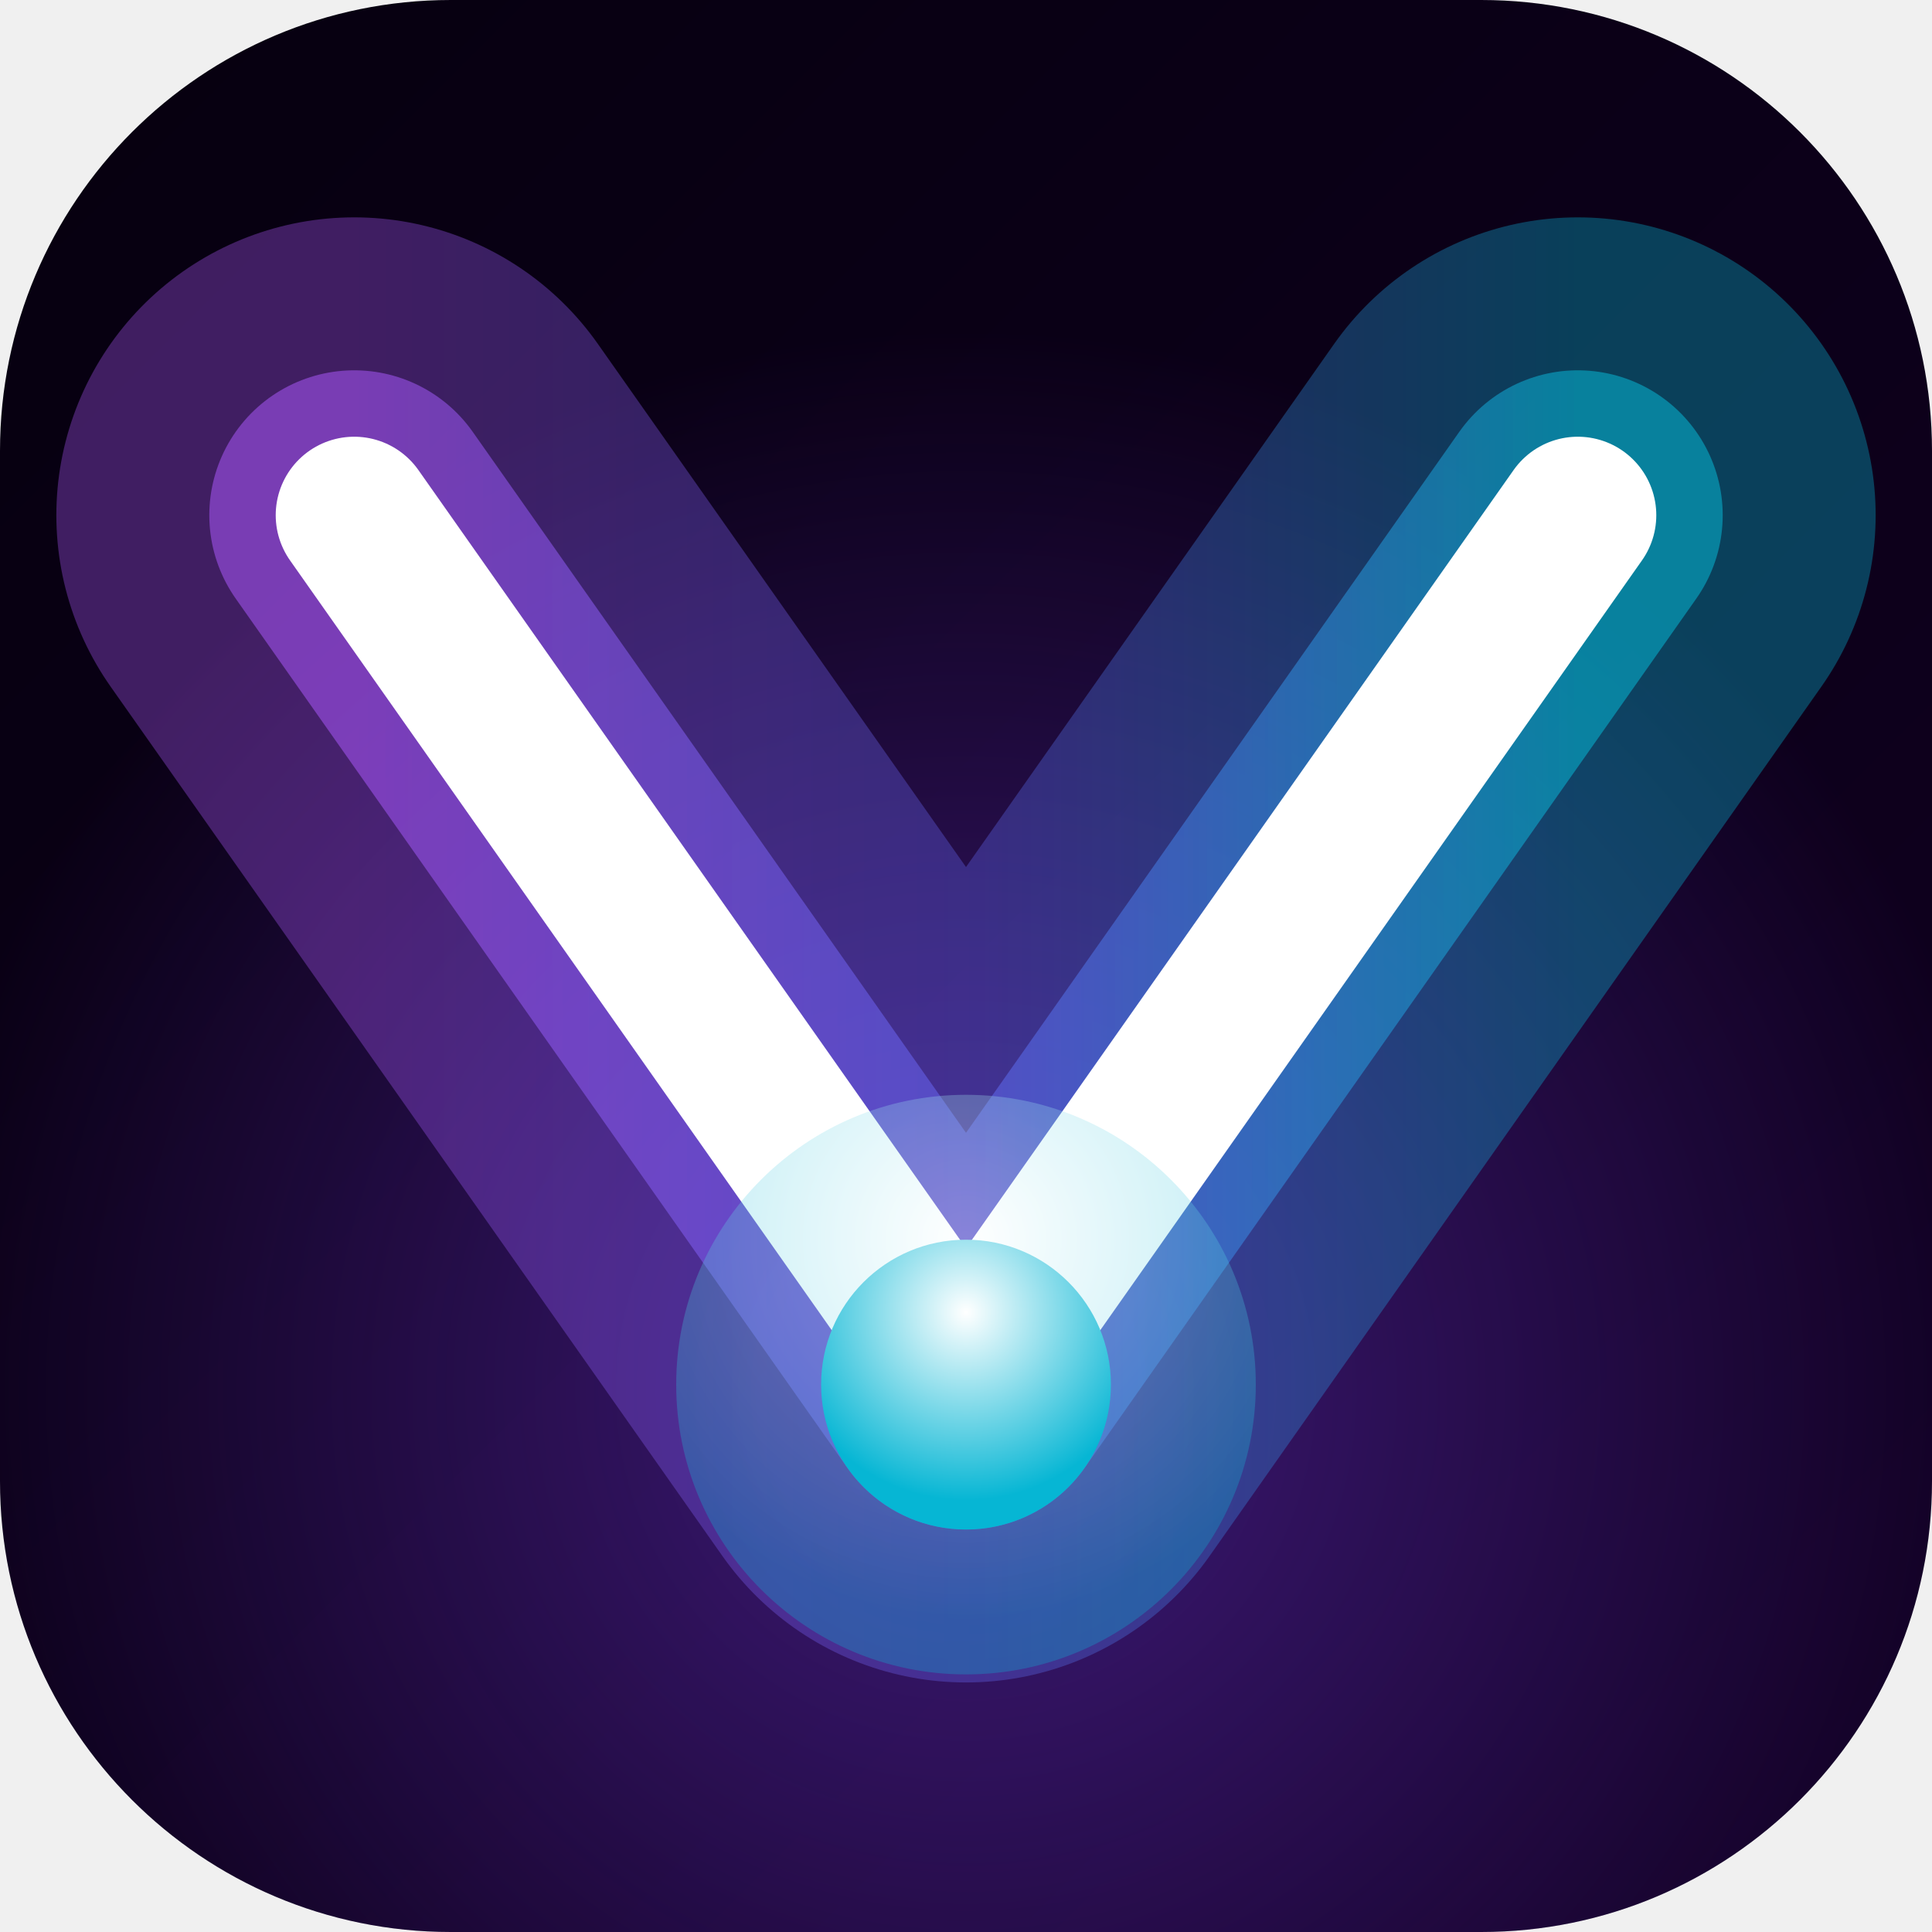
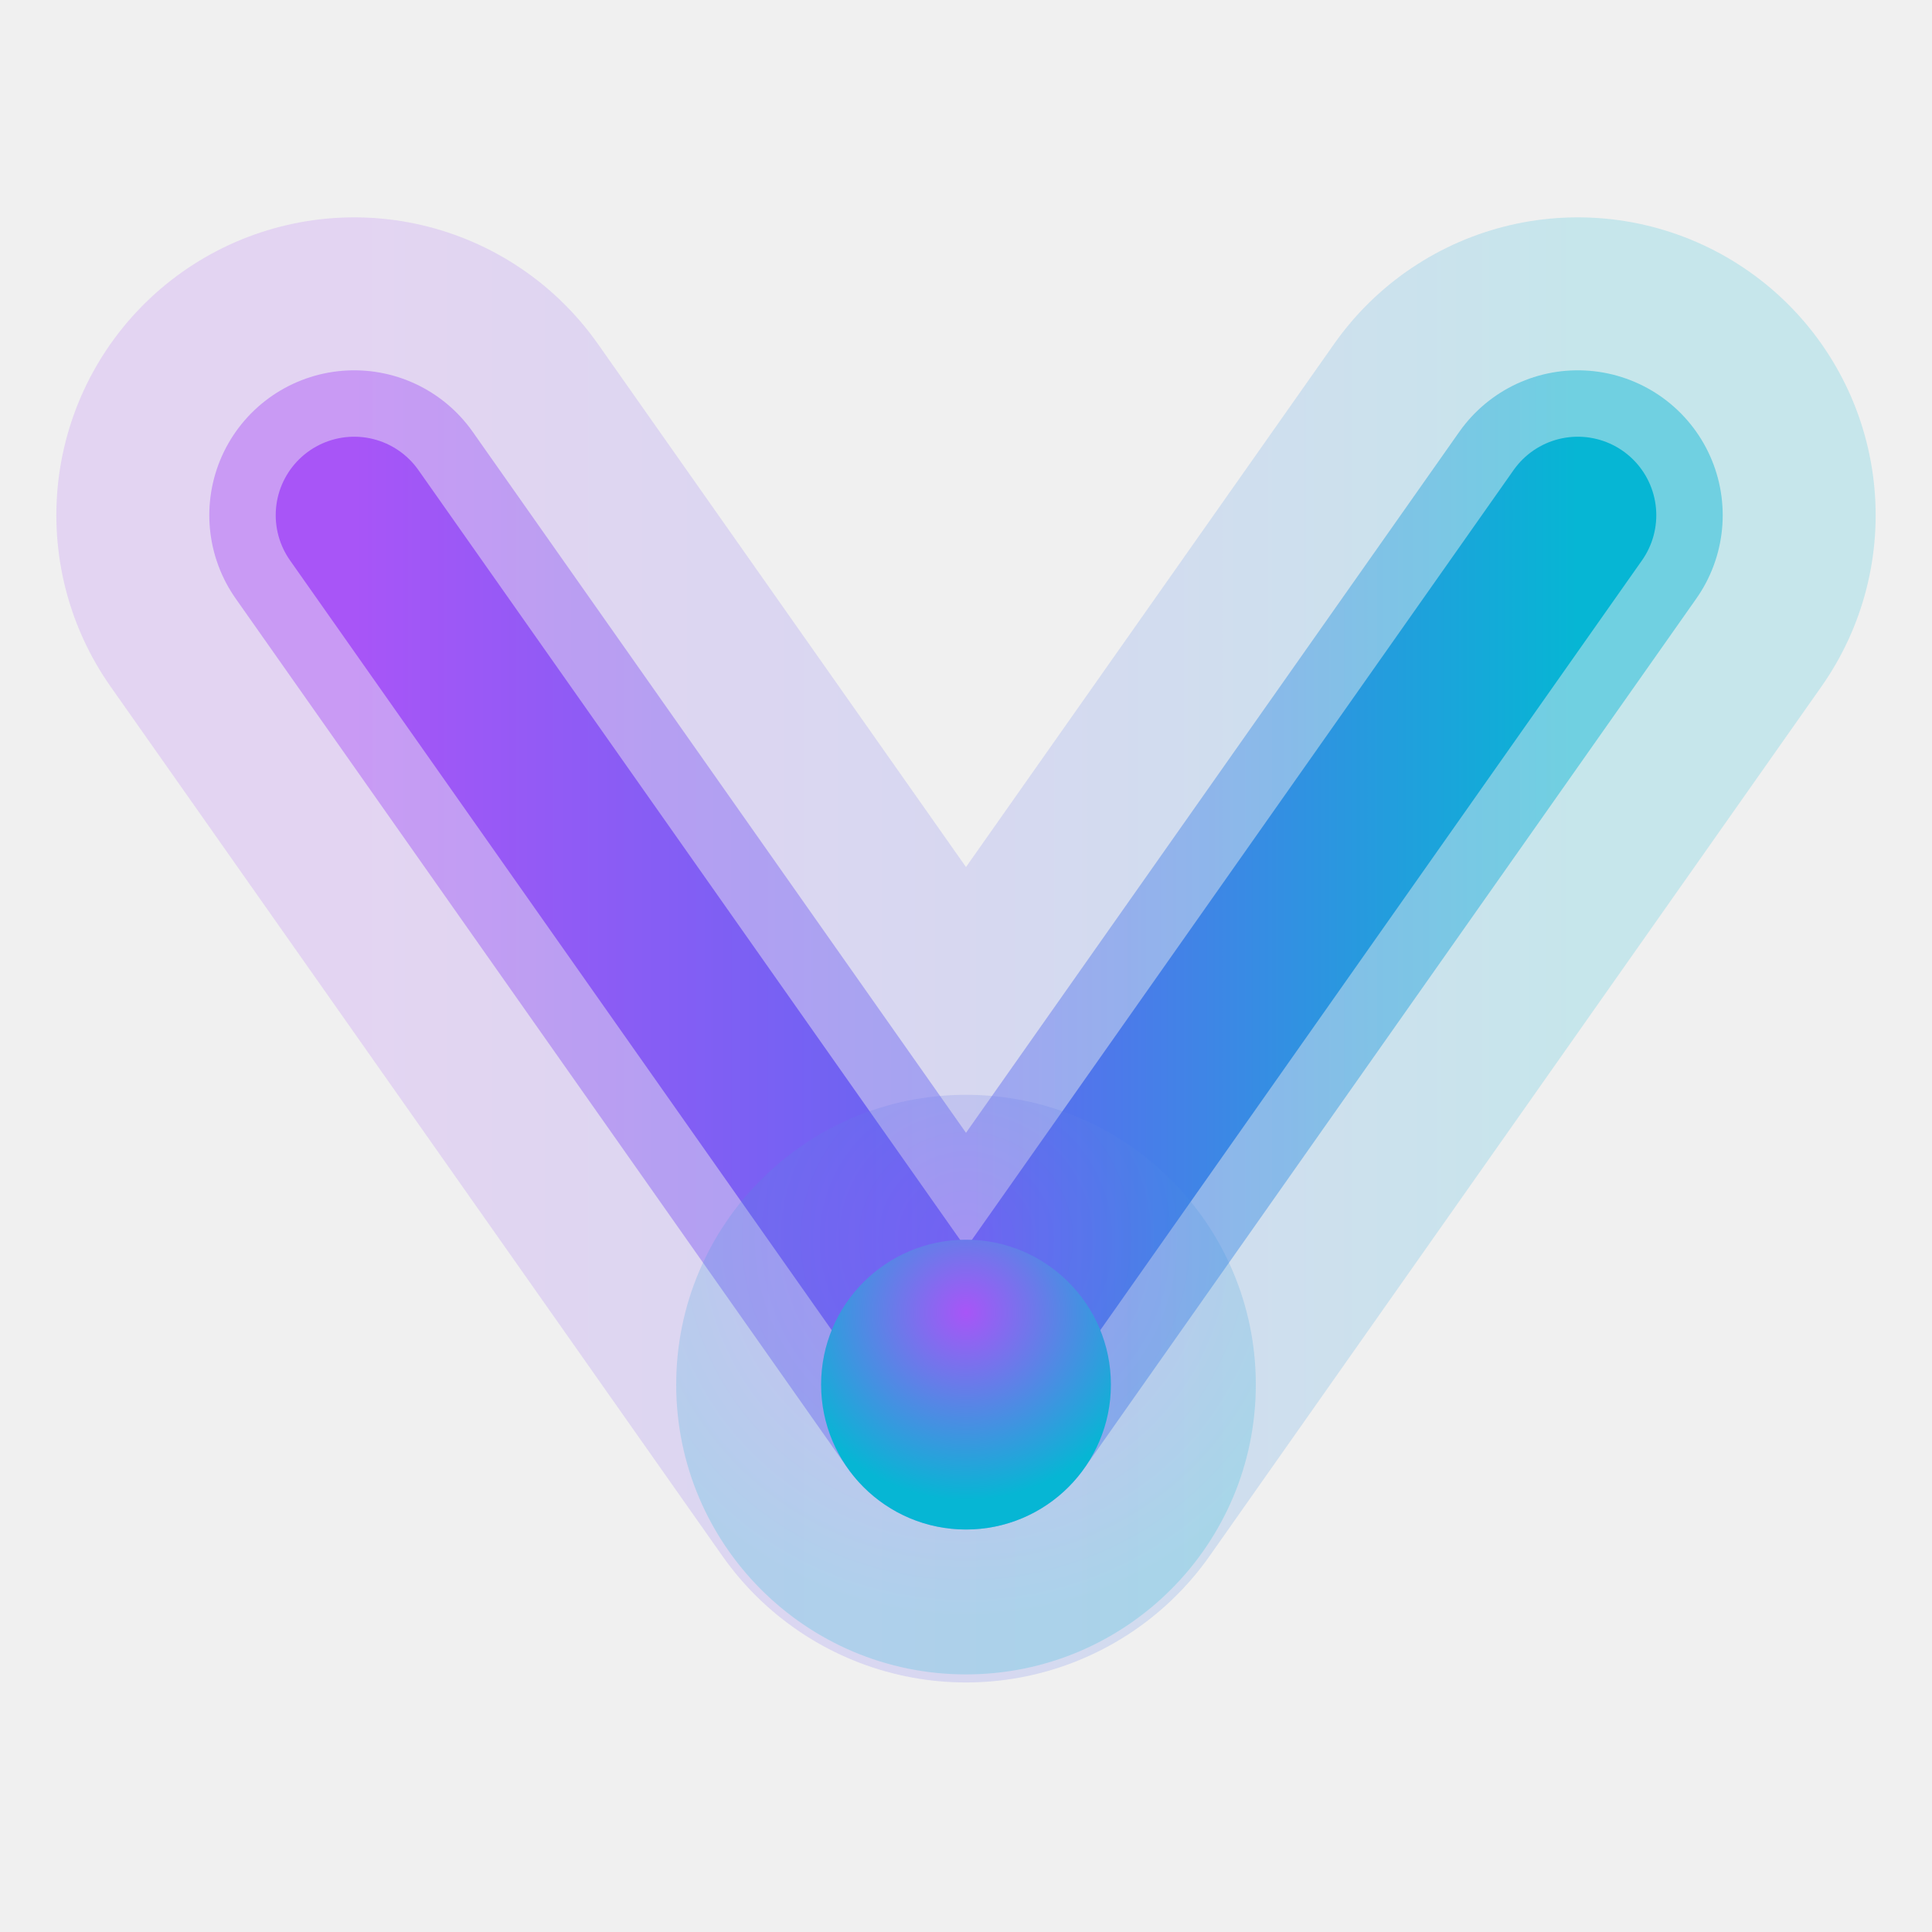
<svg xmlns="http://www.w3.org/2000/svg" width="120" height="120" viewBox="0 0 120 120" fill="none">
-   <rect width="120" height="120" rx="28" fill="url(#bg)" />
-   <rect width="120" height="120" rx="28" fill="url(#glow)" />
-   <path d="M22 32 L60 86 L98 32" stroke="url(#vg)" stroke-width="37" stroke-linecap="round" stroke-linejoin="round" fill="none" opacity="0.35" />
-   <path d="M22 32 L60 86 L98 32" stroke="url(#vg)" stroke-width="18" stroke-linecap="round" stroke-linejoin="round" fill="none" opacity="0.55" />
-   <path d="M22 32 L60 86 L98 32" stroke="white" stroke-width="9.75" stroke-linecap="round" stroke-linejoin="round" fill="none" />
-   <circle cx="60" cy="86" r="18" fill="url(#dg)" opacity="0.3" />
+   <path d="M22 32 L60 86 L98 32" stroke="url(#vg)" stroke-width="37" stroke-linecap="round" stroke-linejoin="round" fill="none" opacity="0.18" />
+   <path d="M22 32 L60 86 L98 32" stroke="url(#vg)" stroke-width="18" stroke-linecap="round" stroke-linejoin="round" fill="none" opacity="0.45" />
+   <path d="M22 32 L60 86 L98 32" stroke="url(#vg)" stroke-width="9.75" stroke-linecap="round" stroke-linejoin="round" fill="none" />
+   <circle cx="60" cy="86" r="18" fill="url(#dg)" opacity="0.2" />
  <circle cx="60" cy="86" r="9" fill="url(#dg)" />
  <defs>
-     <linearGradient id="bg" x1="0" y1="0" x2="120" y2="120" gradientUnits="userSpaceOnUse">
-       <stop stop-color="#06000F" />
-       <stop offset="1" stop-color="#110022" />
-     </linearGradient>
-     <radialGradient id="glow" cx="50%" cy="72%" r="55%" gradientUnits="userSpaceOnUse">
-       <stop stop-color="#7C3AED" stop-opacity="0.45" />
-       <stop offset="1" stop-color="#7C3AED" stop-opacity="0" />
-     </radialGradient>
    <linearGradient id="vg" x1="22" y1="32" x2="98" y2="32" gradientUnits="userSpaceOnUse">
      <stop stop-color="#A855F7" />
      <stop offset="0.5" stop-color="#6366F1" />
      <stop offset="1" stop-color="#06B6D4" />
    </linearGradient>
    <radialGradient id="dg" cx="50%" cy="25%" r="65%">
-       <stop stop-color="#FFFFFF" />
+       <stop stop-color="#A855F7" />
      <stop offset="1" stop-color="#06B6D4" />
    </radialGradient>
  </defs>
</svg>
